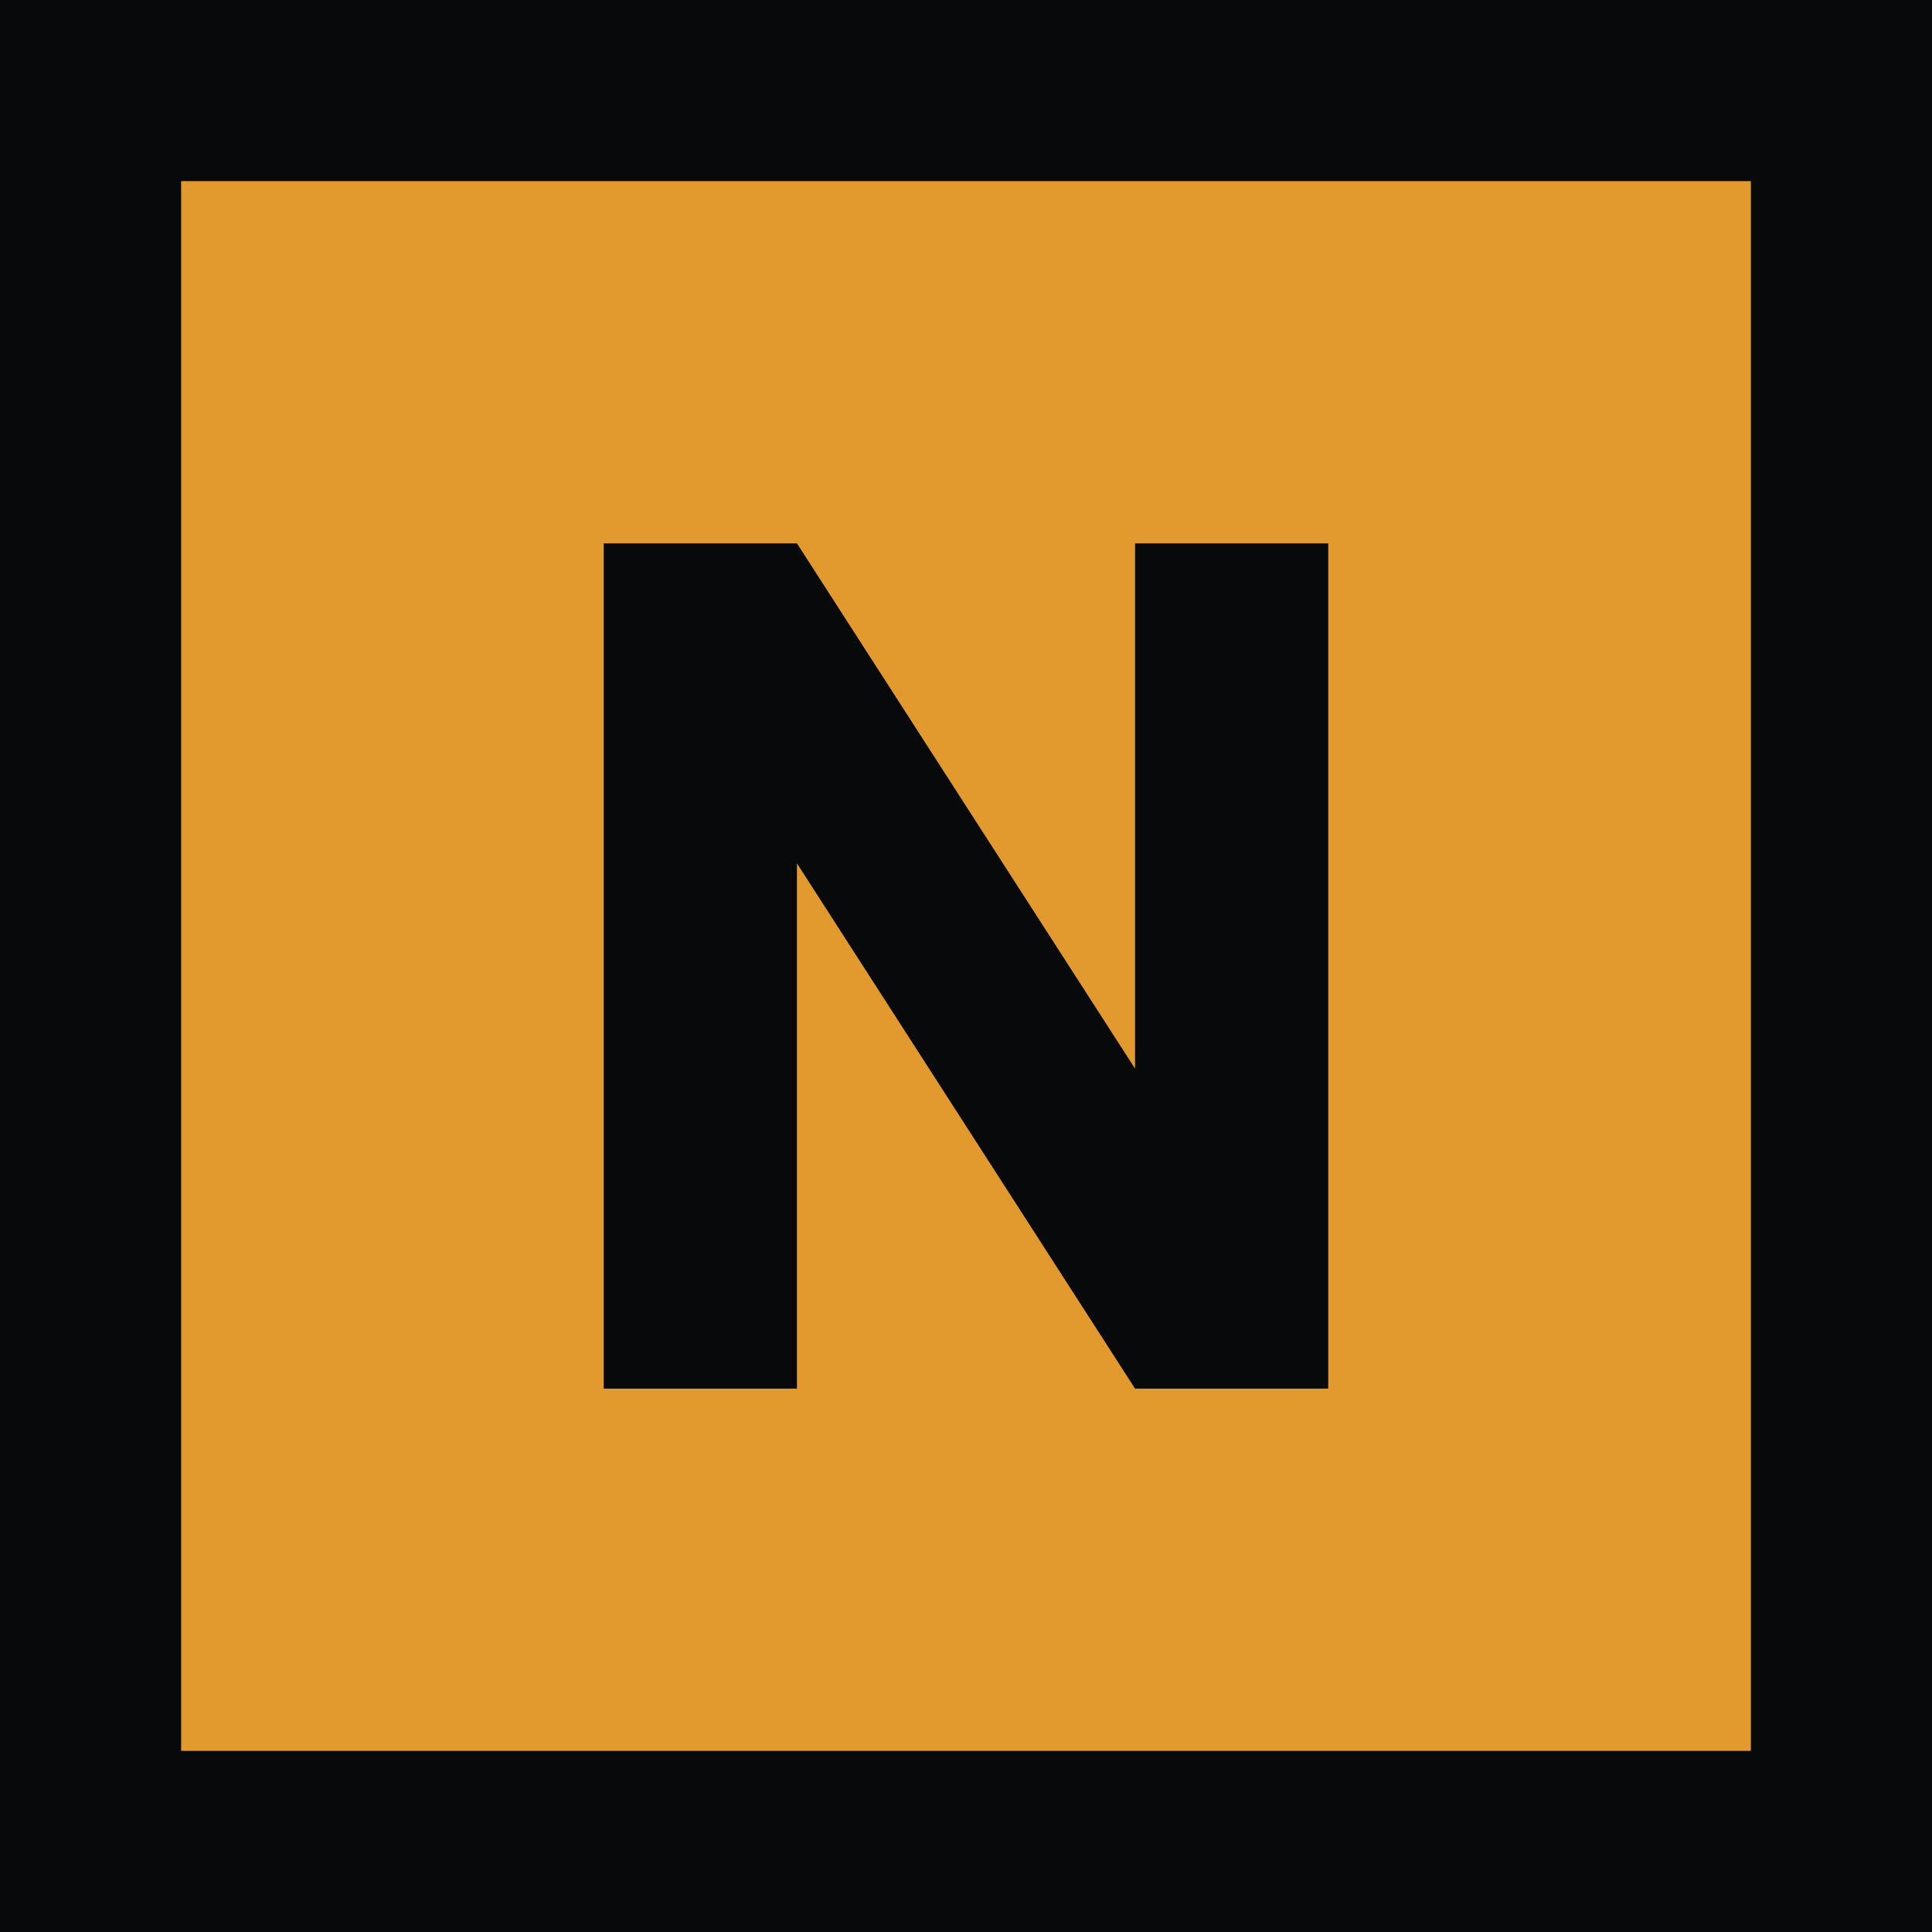
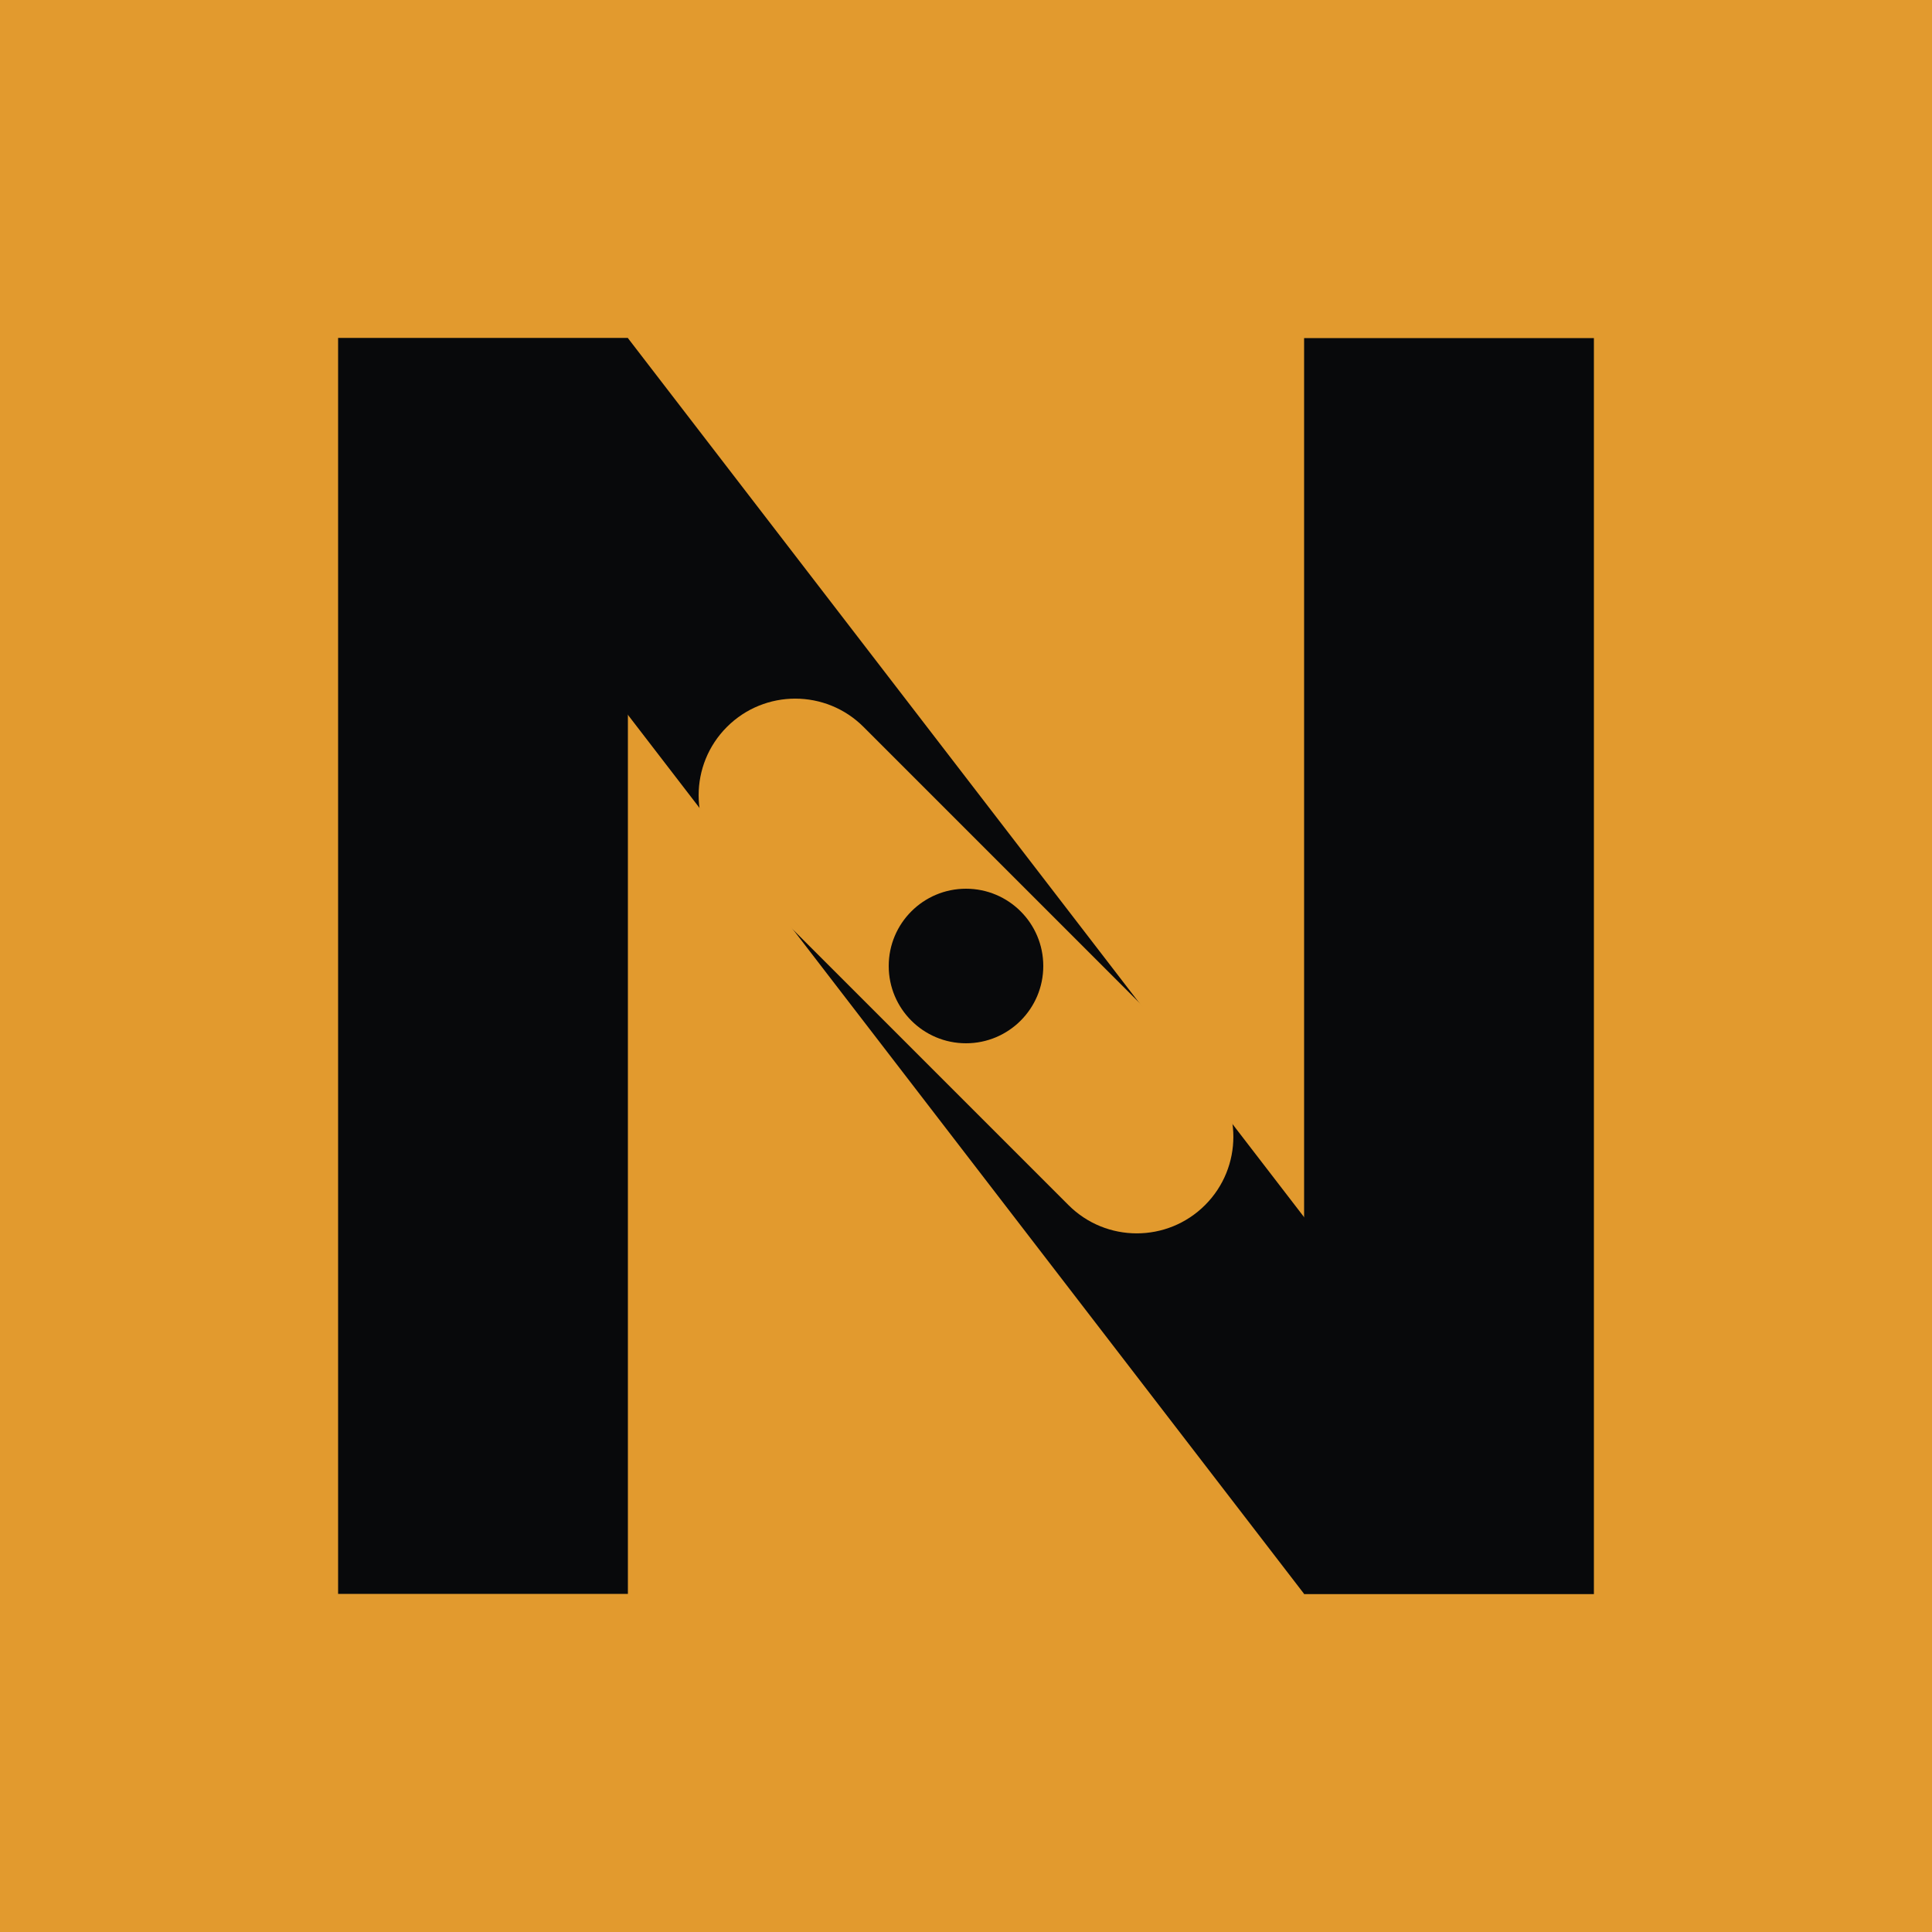
- <svg xmlns="http://www.w3.org/2000/svg" viewBox="0 0 64 64" width="64" height="64">
-   <rect width="64" height="64" fill="#08090b" />
-   <rect x="6" y="6" width="52" height="52" fill="#e29a2e" />
-   <path d="M20 46V18h6.4l11.2 17.4V18H44v28h-6.4L26.4 28.6V46z" fill="#08090b" />
+ <svg xmlns="http://www.w3.org/2000/svg" viewBox="0 0 40 40" width="64" height="64">
+   <rect width="40" height="40" fill="#e29a2e" />
+   <rect x="7" y="7" width="6" height="26" fill="#08090b" />
+   <rect x="27" y="7" width="6" height="26" fill="#08090b" />
+   <polygon points="7,7 13,7 33,33 27,33" fill="#08090b" />
+   <rect x="13" y="18" width="14" height="4" rx="2" transform="rotate(45 20 20)" fill="#e29a2e" />
+   <circle cx="20" cy="20" r="1.6" fill="#08090b" />
</svg>
